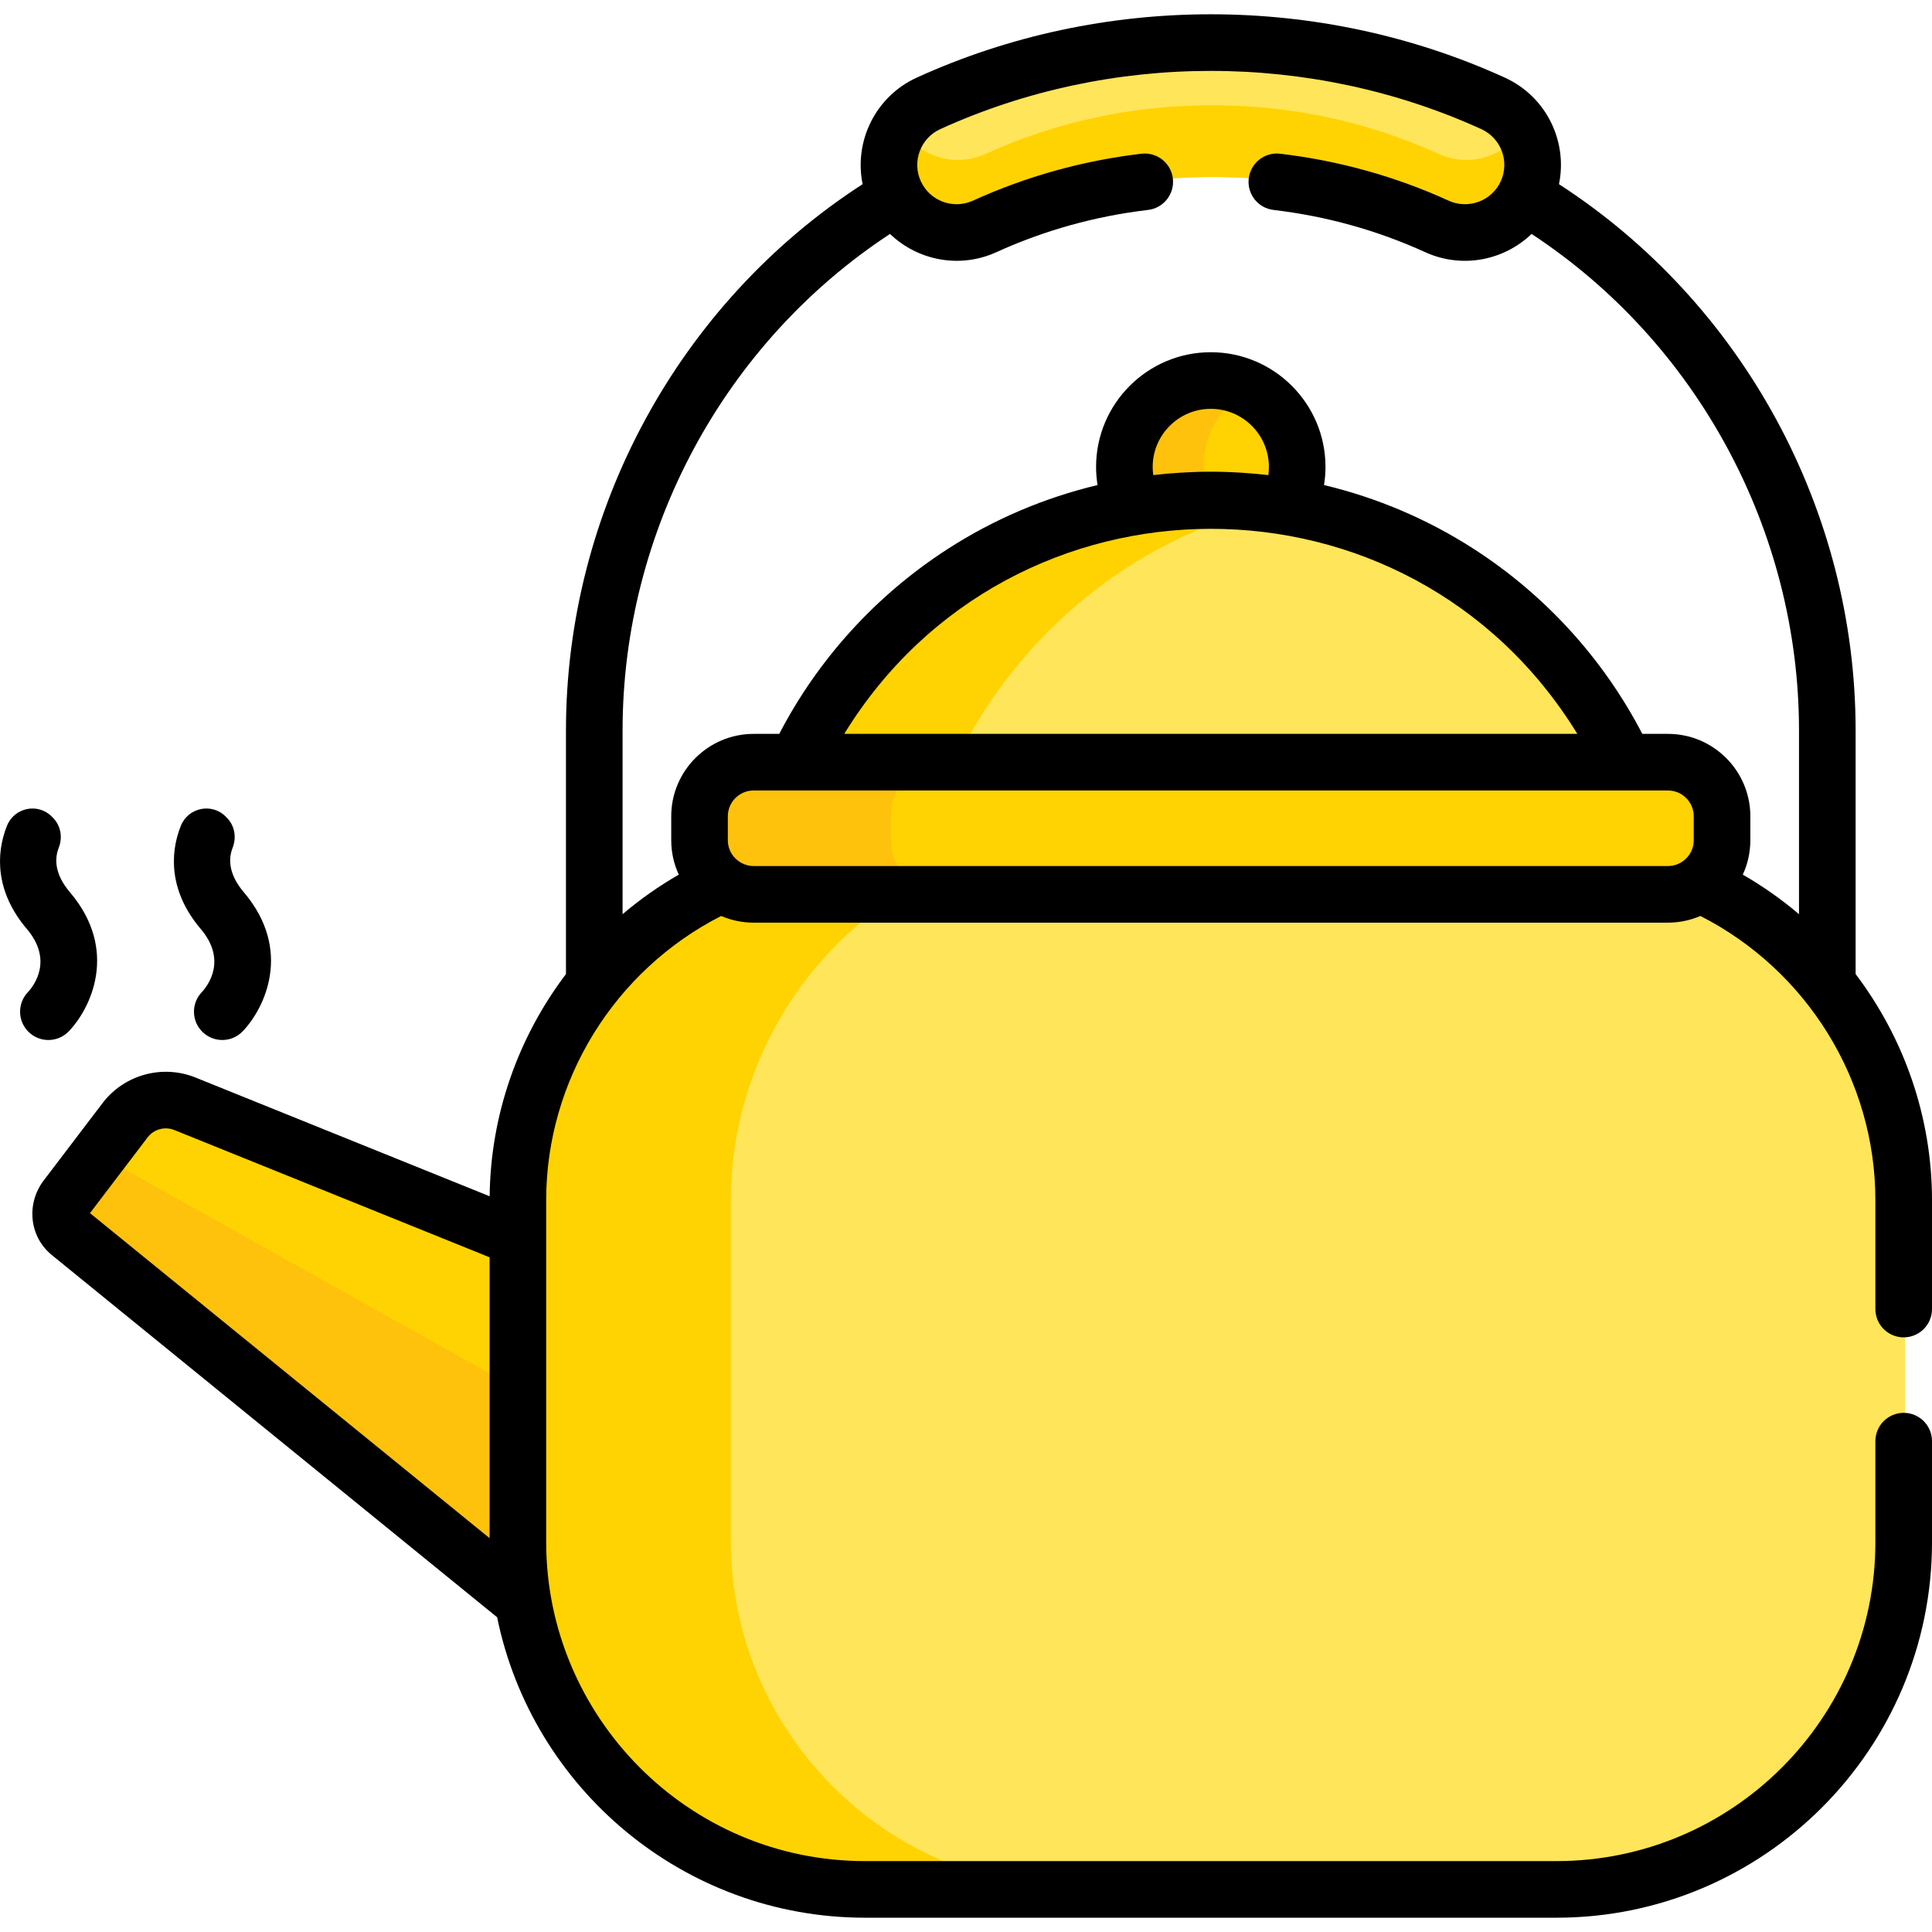
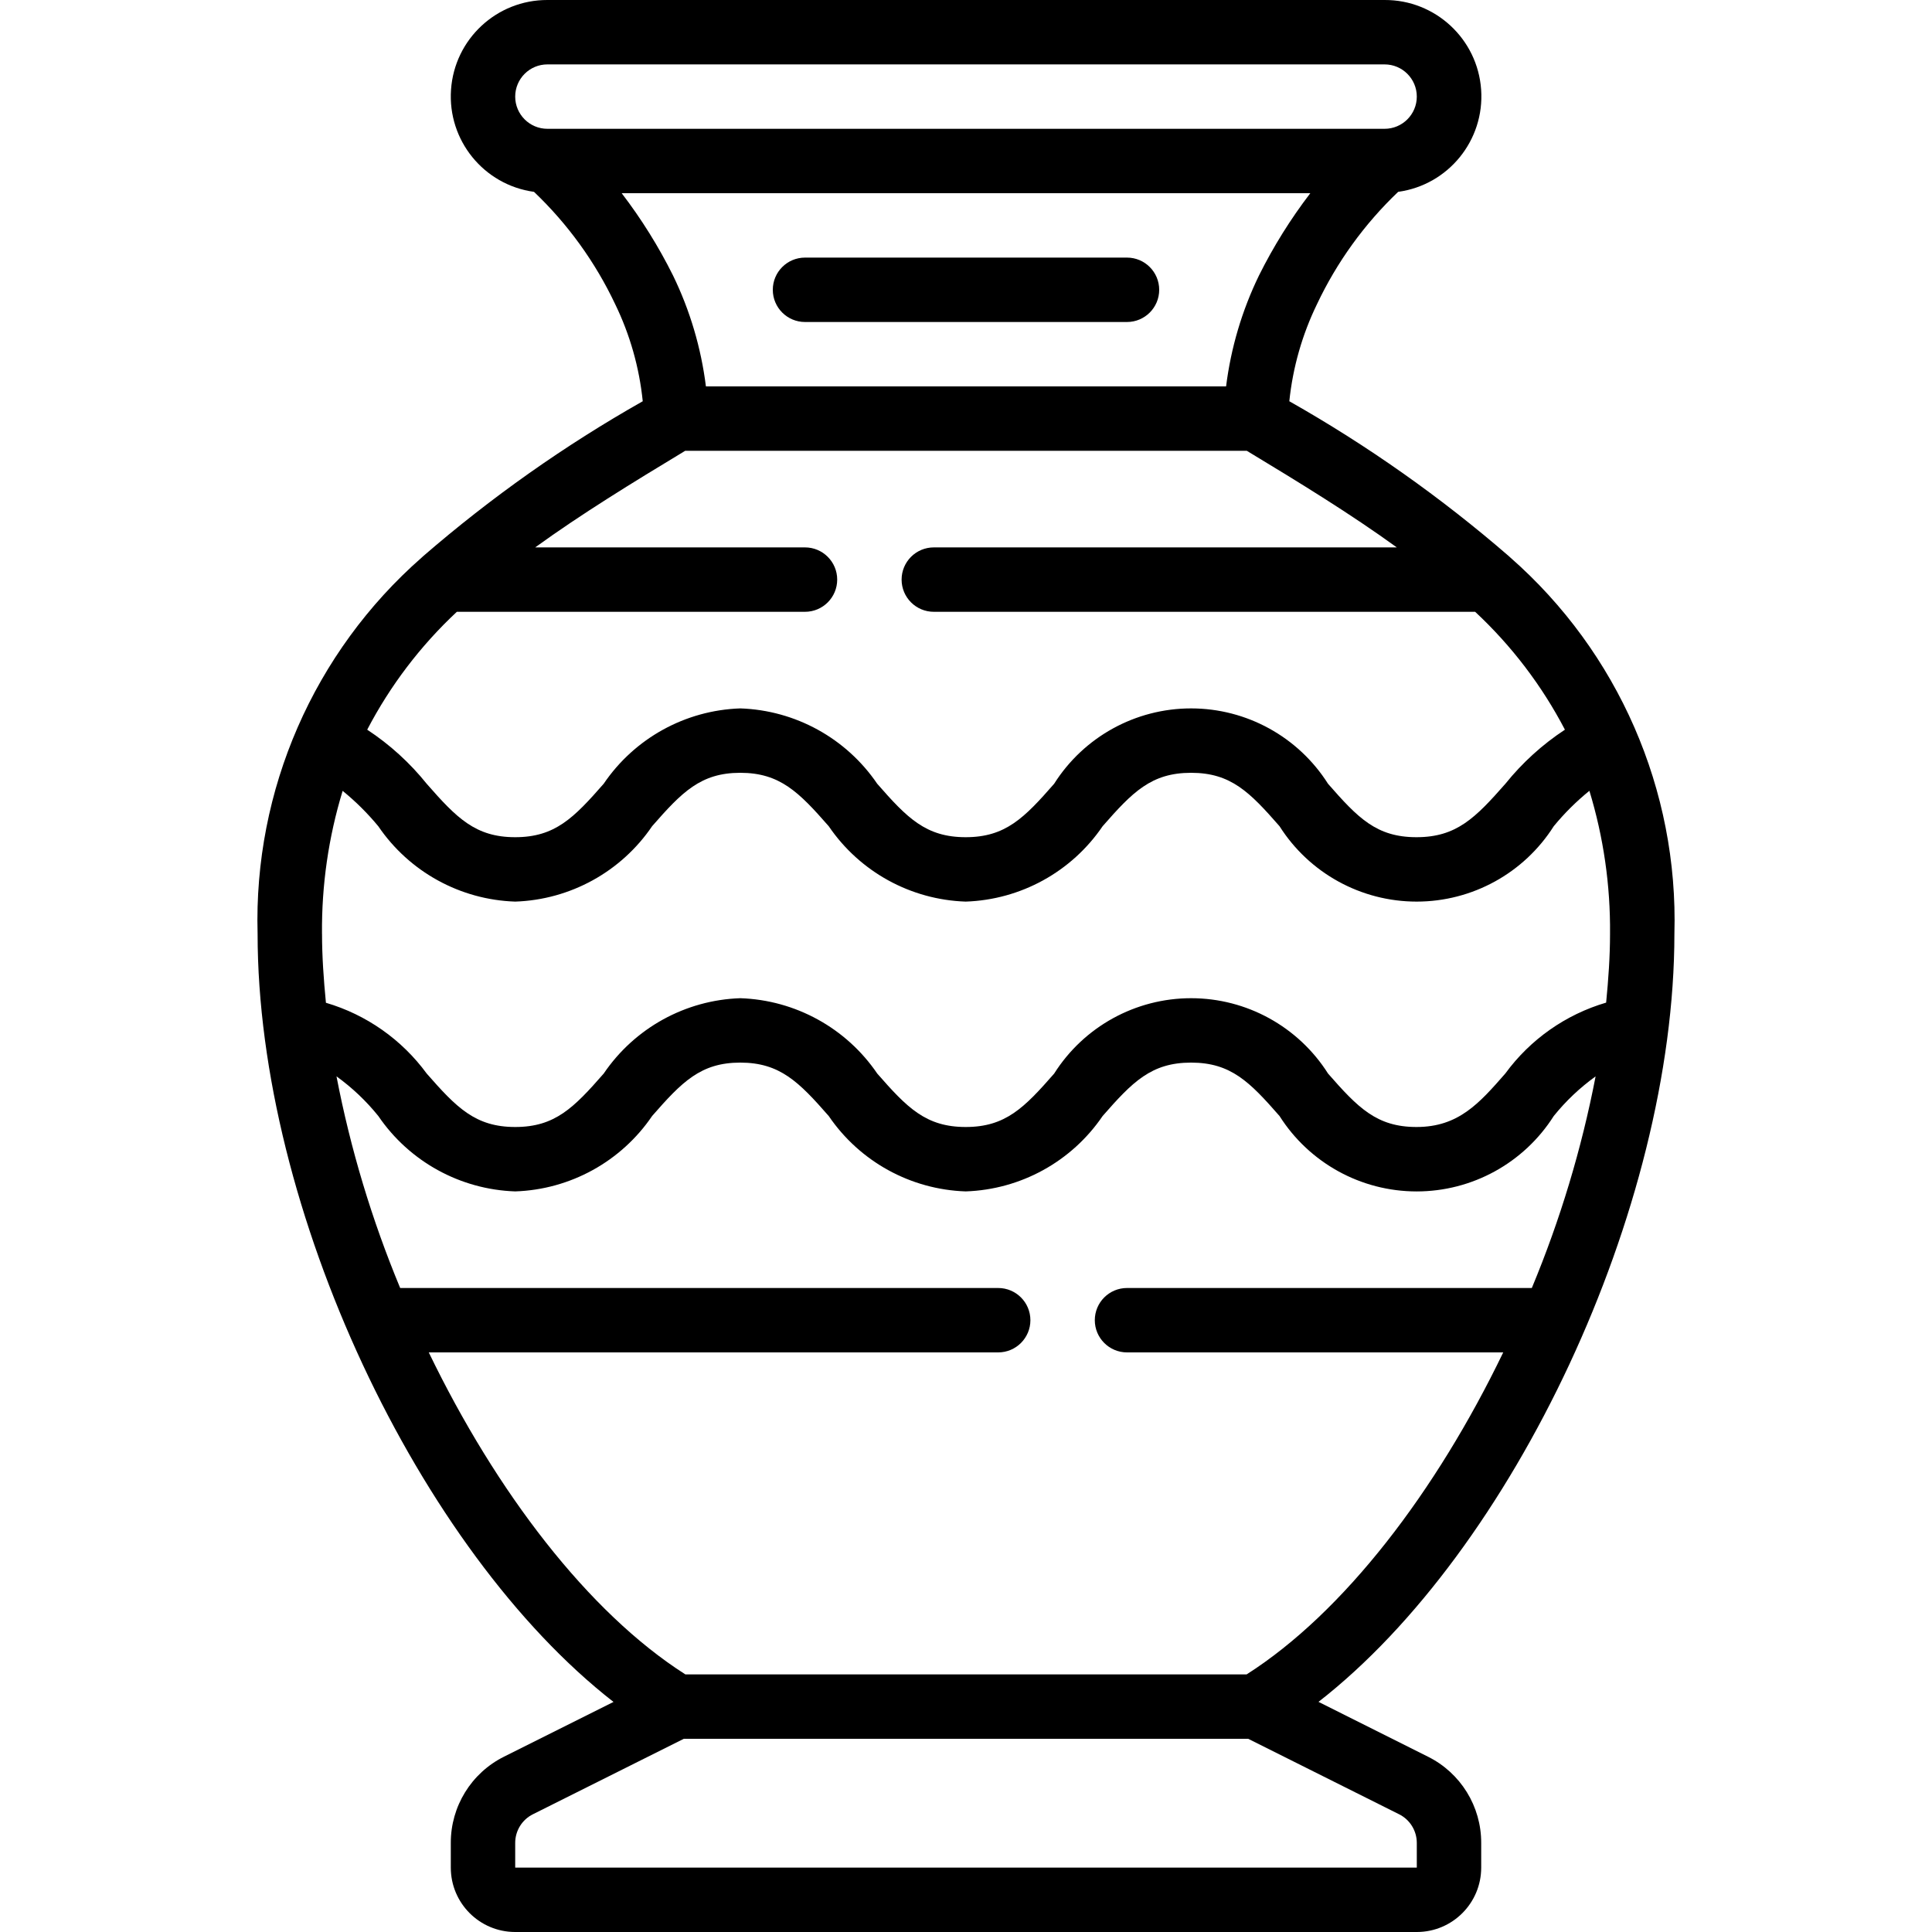
- <svg xmlns="http://www.w3.org/2000/svg" id="Capa_1" enable-background="new 0 0 511.942 511.942" height="512" viewBox="0 0 511.942 511.942" width="512">
-   <g>
-     <g>
-       <path d="m321.196 132.238c6.935 0 13.729.596 20.345 1.713 1.62-3.141 2.551-6.696 2.551-10.474 0-12.645-10.251-22.896-22.897-22.896s-22.897 10.251-22.897 22.896c0 3.778.931 7.333 2.551 10.474 6.618-1.118 13.412-1.713 20.347-1.713z" fill="#ffd301" />
-       <g>
-         <path d="m318.966 123.477c0-8.926 5.111-16.653 12.563-20.43-3.105-1.574-6.614-2.466-10.333-2.466-12.646 0-22.897 10.251-22.897 22.896 0 3.778.931 7.333 2.551 10.474 6.469-1.092 13.11-1.677 19.884-1.703-1.128-2.703-1.768-5.659-1.768-8.771z" fill="#ffc20c" />
-       </g>
-       <g>
-         <path d="m381.126 59.75c-18.711-8.528-38.875-12.853-59.931-12.853-21.055 0-41.219 4.325-59.931 12.853-9.005 4.101-19.633.131-23.737-8.874s-.131-19.633 8.874-23.737c23.41-10.67 48.575-16.079 74.794-16.079s51.384 5.41 74.794 16.079c9.005 4.104 12.978 14.732 8.874 23.737-4.102 9.001-14.726 12.98-23.737 8.874z" fill="#fee55a" />
-       </g>
-       <path d="m381.126 40.75c-18.711-8.528-38.875-12.853-59.931-12.853-21.055 0-41.219 4.325-59.931 12.853-8.281 3.771-17.922.704-22.612-6.816-3.081 4.929-3.716 11.257-1.125 16.941 4.104 9.005 14.732 12.975 23.737 8.875 18.712-8.528 38.876-12.853 59.931-12.853 21.056 0 41.22 4.325 59.931 12.853 9.011 4.106 19.634.127 23.737-8.875 2.591-5.685 1.956-12.013-1.125-16.941-4.688 7.518-14.325 10.592-22.612 6.816z" fill="#ffd301" />
-       <path d="m139.589 408.387v-80.542l-90.223-35.614c-5.668-2.288-12.166-.501-15.867 4.364l-15.583 20.485c-2.201 2.894-1.892 7.095.908 9.414.02.016.039.033.059.049l122.111 97.696c-.905-5.157-1.405-10.447-1.405-15.852z" fill="#ffd301" />
-       <path d="m139.589 369.419-107.215-59.969c-.022-.013-.045-.026-.067-.039-2.514-1.463-3.649-4.375-3.134-7.129l-11.257 14.798c-2.201 2.894-1.892 7.095.908 9.414.02.016.04.032.059.049l122.111 97.696c-.905-5.156-1.405-10.446-1.405-15.851z" fill="#ffc20c" />
-       <path d="m450.686 232.015c-2.358 1.703-5.239 2.721-8.352 2.721h-242.276c-3.114 0-5.995-1.017-8.352-2.721-31.835 14.517-54.116 48.658-54.116 85.772v90.599c0 50.611 41.409 92.02 92.02 92.02h183.172c50.611 0 92.021-41.409 92.021-92.02v-90.599c-.001-37.114-22.282-71.255-54.117-85.772z" fill="#fee55a" />
-       <g>
-         <path d="m193.659 408.386v-90.599c0-34.967 19.781-67.288 48.692-83.052h-42.293c-3.114 0-5.995-1.017-8.352-2.72-31.835 14.517-54.116 48.658-54.116 85.772v90.599c0 50.611 41.409 92.02 92.02 92.02h56.069c-50.611.001-92.02-41.408-92.02-92.02z" fill="#ffd301" />
-       </g>
-       <path d="m430.902 202.712c-19.451-41.063-61.251-71.474-109.706-71.474s-90.255 30.411-109.706 71.474z" fill="#fee55a" />
-       <path d="m341.862 133.125c-6.718-1.226-13.619-1.888-20.667-1.888-48.455 0-90.255 30.411-109.706 71.474h41.333c16.623-35.09 49.571-62.383 89.04-69.586z" fill="#ffd301" />
-       <path d="m442.334 201.712h-242.276c-7.884 0-14.335 6.451-14.335 14.335v6.353c0 7.885 6.451 14.335 14.335 14.335h242.276c7.884 0 14.335-6.451 14.335-14.335v-6.353c0-7.885-6.451-14.335-14.335-14.335z" fill="#ffd301" />
-       <path d="m236.056 222.4v-6.353c0-7.885 6.451-14.335 14.335-14.335h-50.333c-7.884 0-14.335 6.451-14.335 14.335v6.353c0 7.884 6.451 14.335 14.335 14.335h50.333c-7.884 0-14.335-6.451-14.335-14.335z" fill="#ffc20c" />
-     </g>
-     <g>
-       <path d="m60.189 216.769-.308-.318c-3.666-3.796-10.003-2.519-11.965 2.381-3.01 7.52-3.011 17.561 5.266 27.311 6.992 8.237 1.968 14.936.319 16.73-2.875 2.981-2.79 7.729.191 10.605 2.984 2.878 7.731 2.788 10.605-.191 5.813-6.028 13.362-21.487.319-36.852-4.14-4.876-4.095-8.925-2.976-11.785 1.064-2.713.573-5.785-1.451-7.881z" />
-       <path d="m14.11 216.769-.307-.318c-3.667-3.795-10.003-2.518-11.964 2.381-3.01 7.52-3.011 17.561 5.266 27.312 6.993 8.236 1.968 14.935.32 16.73-2.876 2.981-2.791 7.729.19 10.605 2.979 2.874 7.728 2.792 10.604-.191 5.814-6.027 13.364-21.487.32-36.852-4.14-4.876-4.095-8.926-2.976-11.786 1.064-2.714.572-5.785-1.453-7.881z" />
-       <path d="m27.171 292.304-15.584 20.485c-4.71 6.191-3.79 14.858 2.02 19.669.047.04.119.1.185.153l117.939 95.93c9.247 45.37 49.458 79.616 97.52 79.616h183.172c54.876 0 99.521-44.645 99.521-99.52v-26.761c0-4.142-3.357-7.5-7.5-7.5s-7.5 3.358-7.5 7.5v26.761c0 46.604-37.916 84.52-84.521 84.52h-183.173c-47.171 0-84.521-38.55-84.521-84.52 0-14.193 0-80.429 0-90.599 0-31.728 18.078-60.895 46.361-75.323 2.779 1.197 5.762 1.771 8.607 1.771h242.276c2.87 0 5.851-.585 8.607-1.771 28.284 14.428 46.362 43.595 46.362 75.323v28.838c0 4.142 3.357 7.5 7.5 7.5s7.5-3.358 7.5-7.5v-28.838c0-22.004-7.381-42.955-20.24-59.933v-64.538c0-58.402-29.97-113.303-78.603-144.763 2.332-11.257-3.26-23.18-14.36-28.24-49.059-22.361-106.701-22.382-155.808 0-10.977 5.003-16.682 16.889-14.354 28.236-48.636 31.457-78.607 86.36-78.607 144.767v64.537c-12.654 16.707-19.99 37.263-20.221 58.884l-77.936-31.461c-8.777-3.543-18.911-.757-24.642 6.777zm421.638-69.654c0 3.821-3.157 6.835-6.835 6.835h-242.277c-3.64 0-6.835-2.976-6.835-6.835v-6.353c0-3.769 3.066-6.835 6.835-6.835h242.276c3.769 0 6.835 3.066 6.835 6.835v6.353zm-30.847-28.188h-194.252c44.367-72.285 149.691-72.602 194.252 0zm-112.522-70.735c0-8.49 6.907-15.396 15.396-15.396s15.396 6.907 15.396 15.396c0 .731-.051 1.454-.152 2.167-3.577-.429-9.484-.906-15.244-.906-5.204 0-10.967.392-15.244.906-.102-.713-.152-1.436-.152-2.167zm-140.47 69.84c0-52.974 26.997-102.777 70.864-131.58 7.296 7.016 18.424 9.282 28.181 4.838 12.686-5.781 26.21-9.548 40.199-11.197 4.113-.484 7.056-4.212 6.57-8.326-.484-4.113-4.217-7.055-8.326-6.57-15.535 1.831-30.562 6.018-44.662 12.443-5.228 2.382-11.423.066-13.804-5.159-2.383-5.228-.067-11.42 5.16-13.802 45.109-20.56 98.218-20.579 143.366 0 5.24 2.387 7.549 8.562 5.16 13.802-2.384 5.228-8.571 7.542-13.802 5.16-14.103-6.427-29.129-10.614-44.663-12.444-4.107-.485-7.842 2.456-8.326 6.57-.485 4.114 2.457 7.842 6.57 8.326 13.988 1.648 27.513 5.416 40.198 11.197 9.701 4.421 20.831 2.231 28.181-4.837 43.867 28.805 70.865 78.607 70.865 131.579v48.677c-4.597-3.908-9.576-7.421-14.894-10.48 1.28-2.776 2-5.861 2-9.113v-6.353c0-12.04-9.795-21.835-21.835-21.835h-6.789c-10.333-19.874-25.653-36.727-44.549-48.935-12.278-7.933-25.725-13.638-39.793-16.997.252-1.577.39-3.177.39-4.803 0-16.761-13.636-30.396-30.396-30.396s-30.396 13.636-30.396 30.396c0 1.625.138 3.226.39 4.803-14.069 3.359-27.516 9.064-39.793 16.997-18.896 12.208-34.217 29.062-44.549 48.935h-6.79c-12.04 0-21.835 9.795-21.835 21.835v6.353c0 3.252.72 6.337 2 9.112-5.317 3.059-10.295 6.572-14.893 10.479v-48.675zm-118.771 105.869 83.53 33.72v74.422l-105.885-86.126 15.265-20.066c1.649-2.166 4.565-2.969 7.09-1.95z" />
+ <svg xmlns="http://www.w3.org/2000/svg" height="512" viewBox="0 0 44 60" width="512">
+   <g id="Page-1" fill="none" fill-rule="evenodd">
+     <g id="006---Vase" fill="rgb(0,0,0)" fill-rule="nonzero" transform="translate(-1)">
+       <path id="Shape" d="m28 8h-10c-.552 0-1 .448-1 1s.448 1 1 1h10c.552 0 1-.448 1-1s-.448-1-1-1z" />
+       <path id="Shape" d="m12.053 52.855-3.4 1.7c-1.016.506-1.657 1.546-1.653 2.681v.764c0 1.105.895 2 2 2h28c1.105 0 2-.895 2-2v-.764c.004-1.137-.639-2.178-1.658-2.683l-3.395-1.7c6.034-4.696 11.053-15.297 11.053-23.853.126-4.462-1.744-8.747-5.1-11.69-.013-.014-.027-.024-.04-.037-2.108-1.826-4.392-3.438-6.819-4.812.108-1.047.399-2.067.859-3.014.618-1.308 1.473-2.491 2.521-3.489 1.561-.215 2.688-1.604 2.577-3.176s-1.422-2.789-2.998-2.782h-26c-1.575-.004-2.884 1.213-2.993 2.785-.11 1.571 1.017 2.959 2.577 3.173 1.048.998 1.903 2.181 2.521 3.489.46.947.749 1.967.856 3.014-2.427 1.374-4.711 2.986-6.819 4.812-.013.013-.027.023-.04.037-3.357 2.942-5.227 7.228-5.102 11.69 0 8.556 5.019 19.157 11.053 23.855zm24.947 4.381 0.0.764h-28l0-.764c-.001-.379.213-.726.553-.894l4.683-2.342h17.528l4.683 2.342c.34.168.554.515.553.894zm-5.285-5.236h-17.43c-3.018-1.922-5.88-5.677-7.969-10h17.684c.552 0 1-.448 1-1s-.448-1-1-1h-18.572c-.881-2.118-1.544-4.32-1.978-6.573.486.351.924.766 1.3 1.233.962 1.413 2.541 2.282 4.25 2.34 1.711-.057 3.292-.928 4.254-2.344.924-1.056 1.507-1.656 2.736-1.656s1.821.6 2.747 1.659c.963 1.415 2.543 2.284 4.253 2.341 1.71-.057 3.29-.926 4.253-2.341.927-1.059 1.511-1.659 2.747-1.659s1.821.6 2.747 1.659c.925 1.458 2.531 2.342 4.258 2.342s3.333-.884 4.258-2.342c.376-.467.814-.881 1.3-1.231-.435 2.252-1.099 4.454-1.981 6.572h-12.572c-.552 0-1 .448-1 1s.448 1 1 1h11.684c-2.084 4.323-4.951 8.078-7.969 10zm-28.715-23c-.014-1.504.202-3.001.641-4.439.405.329.776.698 1.108 1.1.962 1.414 2.542 2.283 4.251 2.339 1.711-.057 3.292-.928 4.254-2.344.924-1.056 1.507-1.656 2.736-1.656s1.821.6 2.747 1.659c.963 1.415 2.543 2.284 4.253 2.341 1.71-.057 3.29-.926 4.253-2.341.927-1.059 1.511-1.659 2.747-1.659s1.821.6 2.747 1.659c.925 1.458 2.531 2.341 4.258 2.341s3.333-.883 4.258-2.341c.331-.403.702-.771 1.107-1.1.439 1.439.655 2.937.641 4.441 0 .7-.05 1.412-.121 2.137-1.257.37-2.357 1.143-3.13 2.2-.813.93-1.456 1.663-2.759 1.663-1.236 0-1.82-.6-2.747-1.659-.923-1.457-2.528-2.341-4.253-2.341s-3.33.883-4.253 2.341c-.926 1.059-1.51 1.659-2.747 1.659s-1.82-.6-2.747-1.659c-.963-1.415-2.543-2.284-4.253-2.341-1.707.057-3.283.927-4.242 2.34-.927 1.06-1.512 1.66-2.748 1.66s-1.821-.6-2.748-1.658c-.774-1.057-1.874-1.831-3.131-2.2-.071-.73-.121-1.442-.121-2.142zm4.188-10h10.812c.552 0 1-.448 1-1s-.448-1-1-1h-8.379c1.432-1.037 3.011-2.005 4.658-3h17.442c1.647.995 3.226 1.963 4.658 3h-14.379c-.552 0-1 .448-1 1s.448 1 1 1h16.812c1.13 1.053 2.073 2.291 2.788 3.661-.7.46-1.324 1.027-1.849 1.68-.932 1.059-1.517 1.659-2.761 1.659s-1.82-.6-2.747-1.659c-.923-1.457-2.528-2.341-4.253-2.341s-3.33.883-4.253 2.341c-.926 1.059-1.51 1.659-2.747 1.659s-1.82-.6-2.747-1.659c-.963-1.415-2.543-2.284-4.253-2.341-1.707.057-3.283.927-4.242 2.34-.927 1.06-1.512 1.66-2.748 1.66s-1.82-.6-2.746-1.656c-.525-.654-1.149-1.222-1.85-1.683.714-1.369 1.655-2.607 2.784-3.661zm24.912-10.447c-.528 1.085-.873 2.25-1.023 3.447h-16.154c-.15-1.197-.495-2.362-1.023-3.447-.448-.9-.982-1.755-1.593-2.553h21.386c-.611.798-1.145 1.653-1.593 2.553zm-22.1-6.553h26c.552 0 1 .448 1 1s-.448 1-1 1h-26c-.552 0-1-.448-1-1s.448-1 1-1z" />
    </g>
  </g>
</svg>
